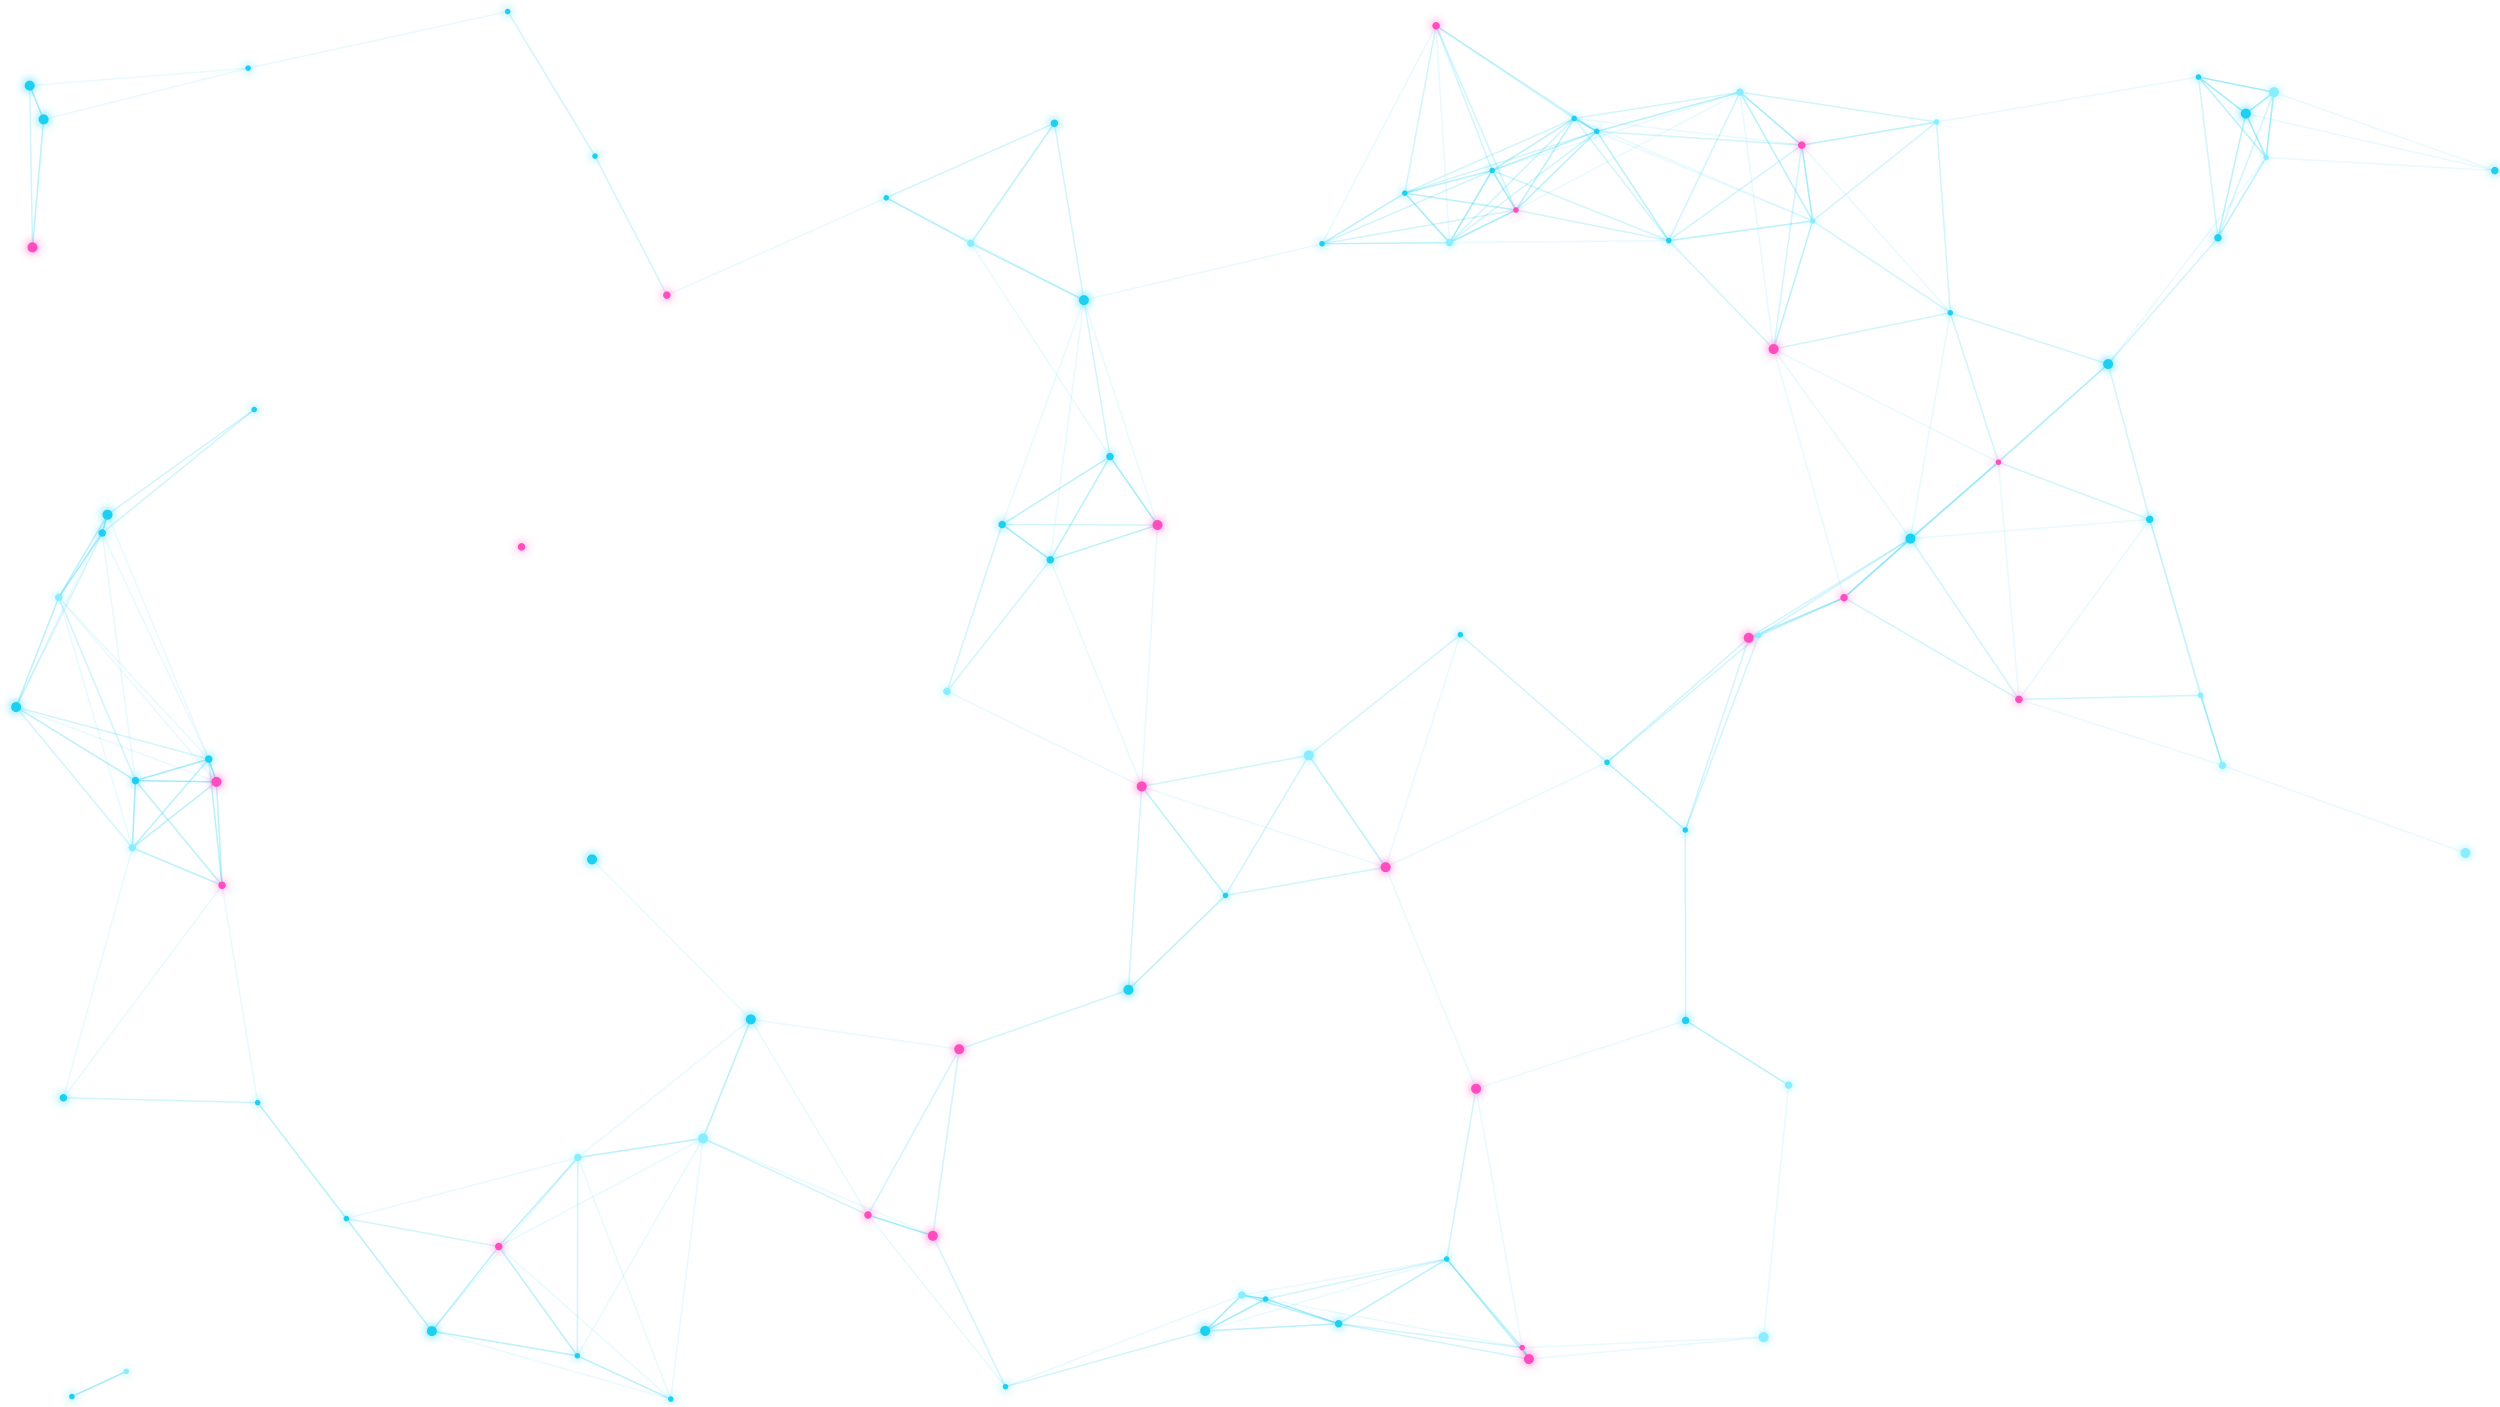
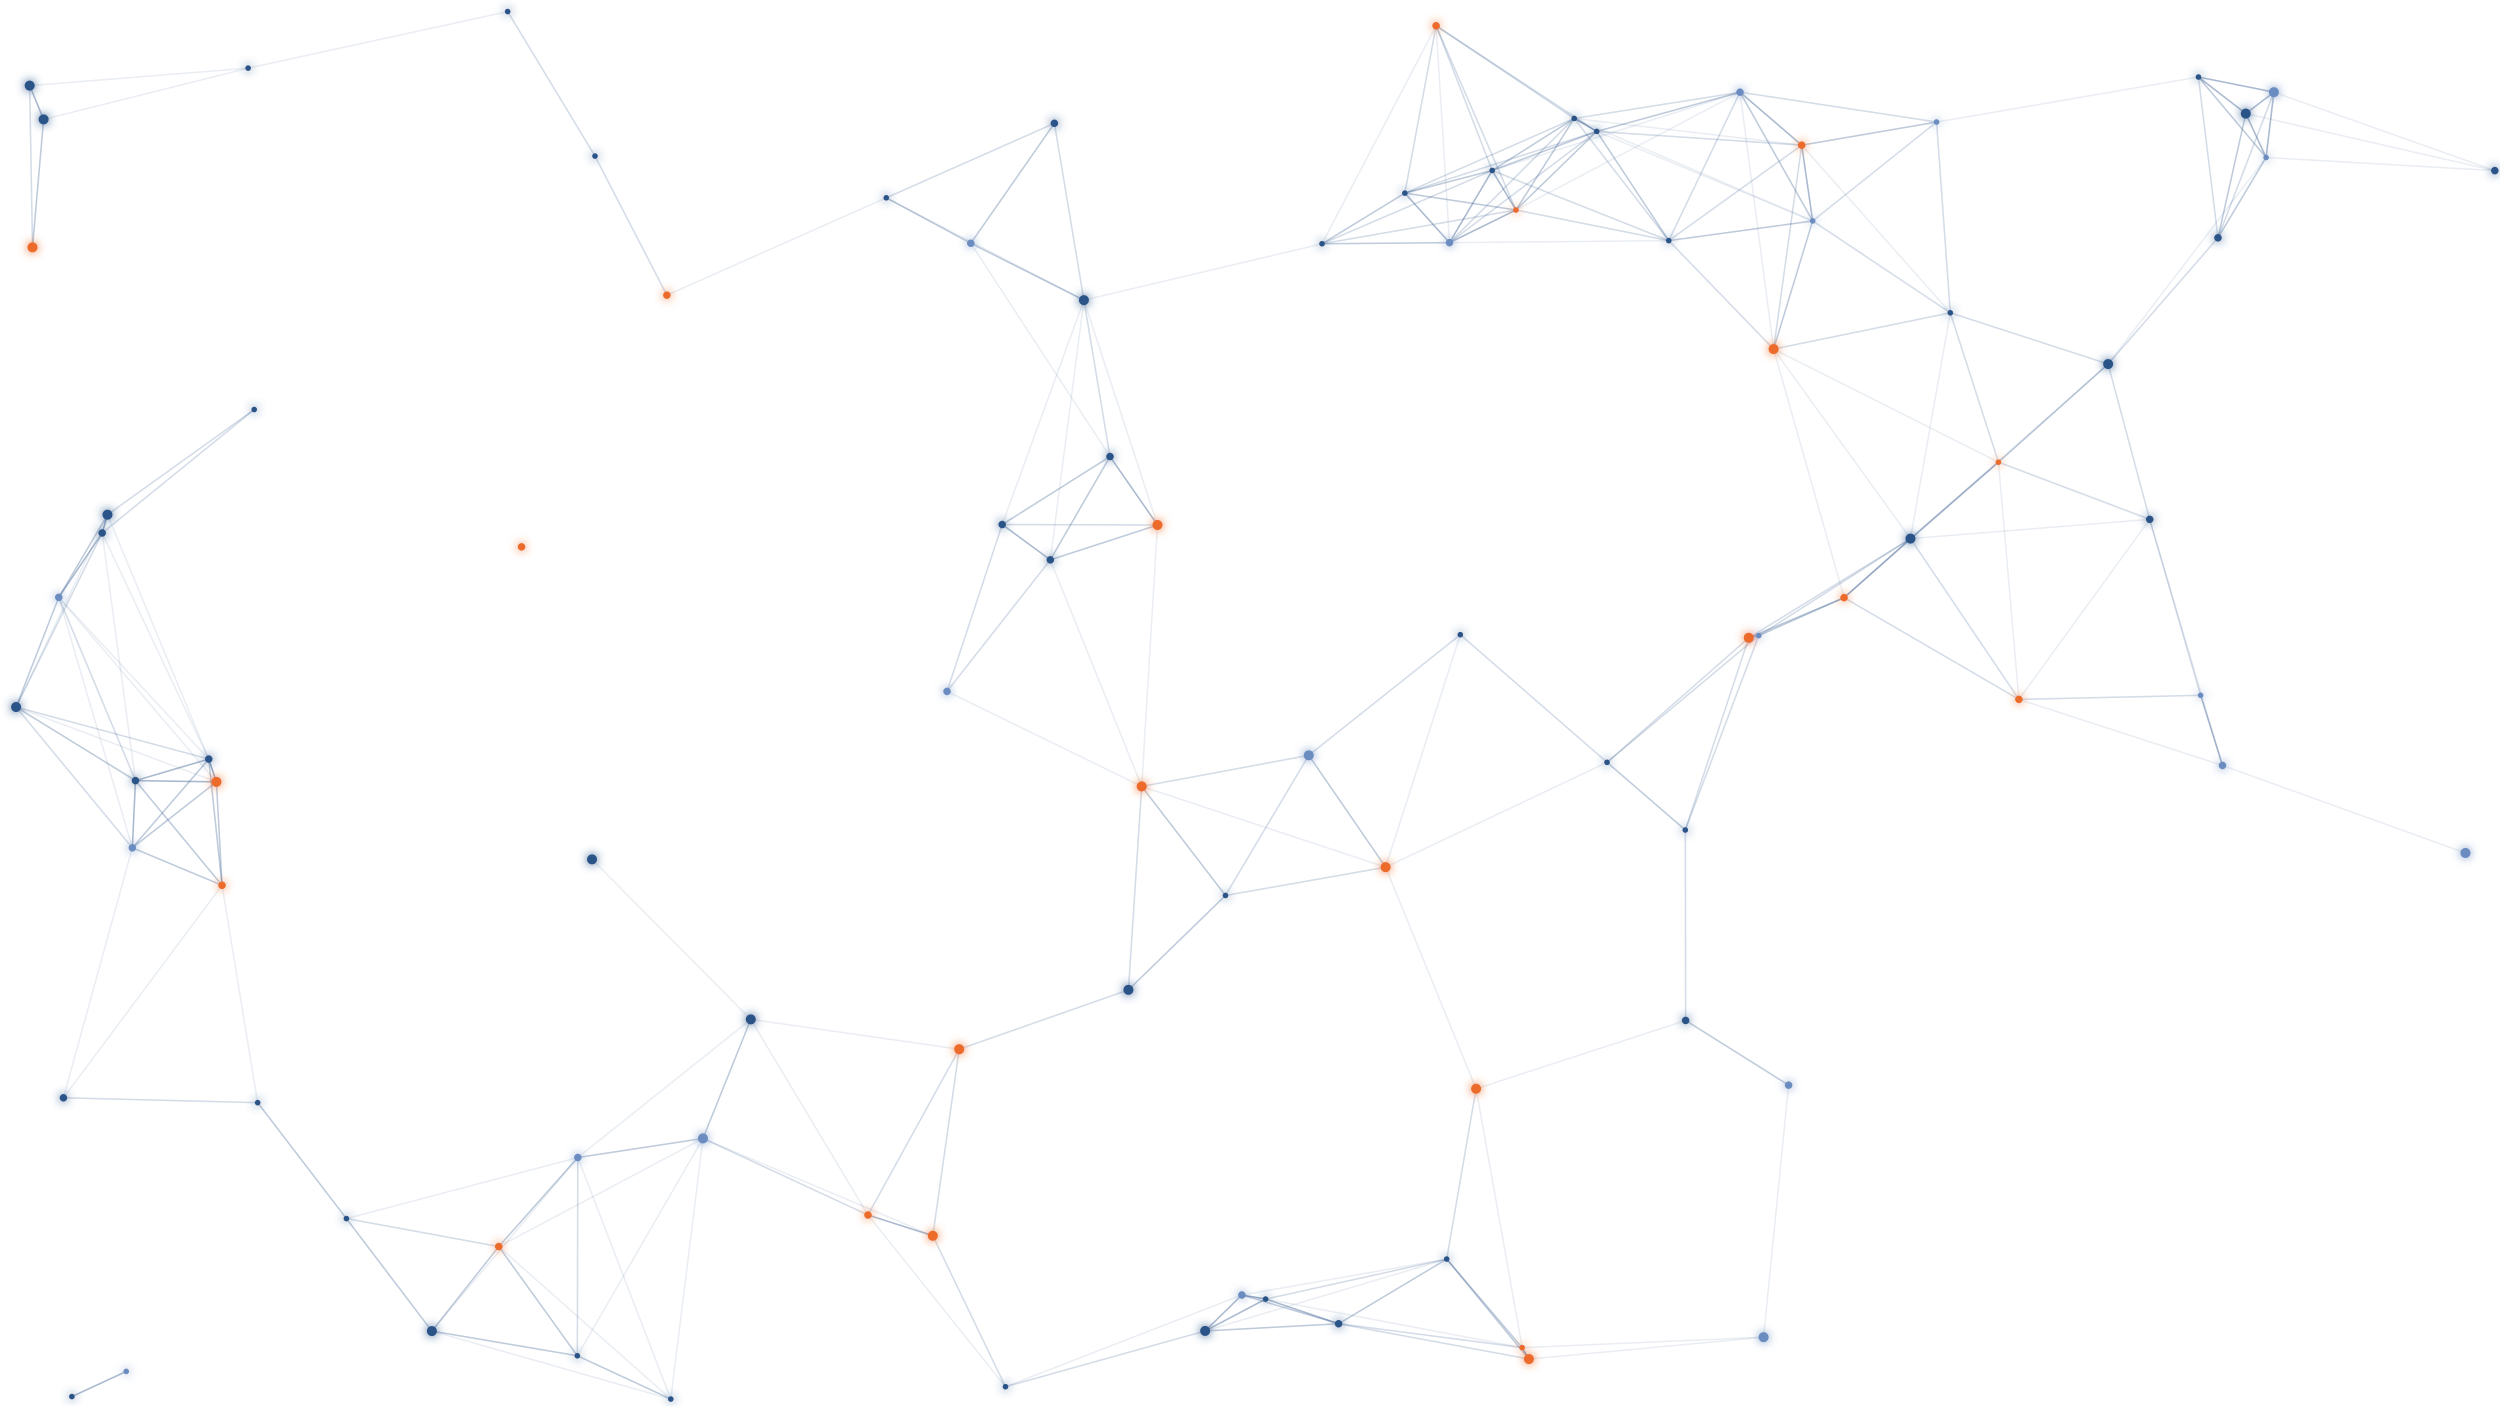
<svg xmlns="http://www.w3.org/2000/svg" viewBox="0 0 1600 900" width="1600" height="900" preserveAspectRatio="xMidYMid slice">
  <defs>
    <filter id="gl" x="-50%" y="-50%" width="200%" height="200%">
      <feGaussianBlur stdDeviation="3" result="b" />
      <feMerge>
        <feMergeNode in="b" />
        <feMergeNode in="SourceGraphic" />
      </feMerge>
    </filter>
  </defs>
-   <g stroke="#1fd0f2" stroke-width="1">
+   <g stroke="#2b5288" stroke-width="1">
    <line x1="740.8" y1="336" x2="606.1" y2="442.5" stroke-opacity="0" />
    <line x1="740.8" y1="336" x2="672.2" y2="358.3" stroke-opacity="0.3" />
    <line x1="740.8" y1="336" x2="693.7" y2="192.1" stroke-opacity="0.1" />
    <line x1="740.8" y1="336" x2="710.4" y2="292.2" stroke-opacity="0.4" />
    <line x1="740.8" y1="336" x2="641.4" y2="335.7" stroke-opacity="0.2" />
    <line x1="740.8" y1="336" x2="730.7" y2="503.3" stroke-opacity="0.1" />
    <line x1="740.8" y1="336" x2="837.6" y2="483.4" stroke-opacity="0" />
    <line x1="221.7" y1="779.9" x2="319.2" y2="797.8" stroke-opacity="0.2" />
    <line x1="221.7" y1="779.9" x2="164.9" y2="705.7" stroke-opacity="0.3" />
    <line x1="221.7" y1="779.9" x2="369.5" y2="867.7" stroke-opacity="0" />
    <line x1="221.7" y1="779.9" x2="80.8" y2="877.7" stroke-opacity="0" />
    <line x1="221.7" y1="779.9" x2="276.4" y2="851.9" stroke-opacity="0.3" />
    <line x1="221.7" y1="779.9" x2="369.8" y2="740.8" stroke-opacity="0.1" />
    <line x1="10.3" y1="452.5" x2="65.4" y2="341.1" stroke-opacity="0.2" />
    <line x1="10.3" y1="452.5" x2="37.6" y2="382.3" stroke-opacity="0.3" />
    <line x1="10.3" y1="452.5" x2="133.6" y2="485.8" stroke-opacity="0.2" />
    <line x1="10.3" y1="452.5" x2="86.7" y2="499.6" stroke-opacity="0.3" />
    <line x1="10.3" y1="452.5" x2="68.8" y2="329.4" stroke-opacity="0.1" />
    <line x1="10.3" y1="452.5" x2="142.1" y2="566.6" stroke-opacity="0" />
    <line x1="10.3" y1="452.5" x2="138.5" y2="500.4" stroke-opacity="0.1" />
    <line x1="10.3" y1="452.5" x2="84.7" y2="542.6" stroke-opacity="0.2" />
    <line x1="1437.3" y1="72.7" x2="1407" y2="49.3" stroke-opacity="0.4" />
    <line x1="1437.3" y1="72.7" x2="1450.3" y2="100.8" stroke-opacity="0.4" />
    <line x1="1437.3" y1="72.7" x2="1596.7" y2="109.2" stroke-opacity="0.1" />
    <line x1="1437.3" y1="72.7" x2="1349.2" y2="233" stroke-opacity="0" />
    <line x1="1437.3" y1="72.7" x2="1419.5" y2="152.2" stroke-opacity="0.3" />
    <line x1="1437.3" y1="72.7" x2="1455.3" y2="59" stroke-opacity="0.4" />
    <line x1="886.8" y1="555" x2="944.7" y2="696.8" stroke-opacity="0.1" />
    <line x1="886.8" y1="555" x2="934.6" y2="406.2" stroke-opacity="0.1" />
    <line x1="886.8" y1="555" x2="722.2" y2="633.5" stroke-opacity="0" />
    <line x1="886.8" y1="555" x2="730.7" y2="503.3" stroke-opacity="0.1" />
    <line x1="886.8" y1="555" x2="837.6" y2="483.4" stroke-opacity="0.3" />
    <line x1="886.8" y1="555" x2="1028.5" y2="487.9" stroke-opacity="0.1" />
    <line x1="886.8" y1="555" x2="784.3" y2="573.1" stroke-opacity="0.2" />
    <line x1="65.4" y1="341.1" x2="162.7" y2="262.1" stroke-opacity="0.2" />
    <line x1="65.4" y1="341.1" x2="37.6" y2="382.3" stroke-opacity="0.4" />
    <line x1="65.4" y1="341.1" x2="133.6" y2="485.8" stroke-opacity="0.1" />
    <line x1="65.4" y1="341.1" x2="86.7" y2="499.6" stroke-opacity="0.1" />
    <line x1="65.4" y1="341.1" x2="68.8" y2="329.4" stroke-opacity="0.5" />
    <line x1="65.4" y1="341.1" x2="138.5" y2="500.4" stroke-opacity="0" />
    <line x1="65.4" y1="341.1" x2="20.8" y2="158.3" stroke-opacity="0" />
    <line x1="1125.6" y1="406.8" x2="1078.6" y2="531.2" stroke-opacity="0.2" />
    <line x1="1125.6" y1="406.8" x2="1279" y2="295.8" stroke-opacity="0" />
    <line x1="1125.6" y1="406.8" x2="1292.1" y2="447.6" stroke-opacity="0" />
    <line x1="1125.6" y1="406.8" x2="1135.1" y2="223.4" stroke-opacity="0" />
    <line x1="1125.6" y1="406.8" x2="1180.2" y2="382.5" stroke-opacity="0.3" />
    <line x1="1125.6" y1="406.8" x2="1222.7" y2="344.7" stroke-opacity="0.2" />
    <line x1="1125.6" y1="406.8" x2="1028.5" y2="487.9" stroke-opacity="0.2" />
    <line x1="1125.6" y1="406.8" x2="1119.2" y2="408.2" stroke-opacity="0.5" />
    <line x1="1160.1" y1="141.4" x2="1021.9" y2="84.1" stroke-opacity="0.1" />
    <line x1="1160.1" y1="141.4" x2="1239.4" y2="78.1" stroke-opacity="0.2" />
    <line x1="1160.1" y1="141.4" x2="1135.1" y2="223.4" stroke-opacity="0.3" />
    <line x1="1160.1" y1="141.4" x2="1068" y2="154" stroke-opacity="0.3" />
    <line x1="1160.1" y1="141.4" x2="1113.6" y2="59" stroke-opacity="0.3" />
    <line x1="1160.1" y1="141.4" x2="1007.5" y2="75.8" stroke-opacity="0.1" />
    <line x1="1160.1" y1="141.4" x2="1248.2" y2="200.2" stroke-opacity="0.2" />
    <line x1="1160.1" y1="141.4" x2="1153.1" y2="92.9" stroke-opacity="0.4" />
    <line x1="380.8" y1="99.9" x2="426.8" y2="188.9" stroke-opacity="0.2" />
    <line x1="380.8" y1="99.9" x2="324.9" y2="7.4" stroke-opacity="0.2" />
    <line x1="380.8" y1="99.9" x2="567.2" y2="126.6" stroke-opacity="0" />
    <line x1="810" y1="831.4" x2="925.9" y2="805.8" stroke-opacity="0.2" />
    <line x1="810" y1="831.4" x2="794.8" y2="828.8" stroke-opacity="0.5" />
    <line x1="810" y1="831.4" x2="974.2" y2="862.5" stroke-opacity="0.1" />
    <line x1="810" y1="831.4" x2="643.5" y2="887.5" stroke-opacity="0" />
    <line x1="810" y1="831.4" x2="978.5" y2="869.8" stroke-opacity="0" />
    <line x1="810" y1="831.4" x2="771.3" y2="851.8" stroke-opacity="0.4" />
    <line x1="810" y1="831.4" x2="856.7" y2="847.2" stroke-opacity="0.4" />
    <line x1="944.7" y1="696.8" x2="1078.8" y2="653.1" stroke-opacity="0.1" />
    <line x1="944.7" y1="696.8" x2="925.9" y2="805.8" stroke-opacity="0.2" />
    <line x1="944.7" y1="696.8" x2="974.2" y2="862.5" stroke-opacity="0.1" />
    <line x1="944.7" y1="696.8" x2="978.5" y2="869.8" stroke-opacity="0" />
    <line x1="944.7" y1="696.8" x2="856.7" y2="847.2" stroke-opacity="0" />
    <line x1="613.9" y1="671.5" x2="449.9" y2="728.6" stroke-opacity="0" />
    <line x1="613.9" y1="671.5" x2="555.5" y2="777.6" stroke-opacity="0.2" />
    <line x1="613.9" y1="671.5" x2="722.2" y2="633.5" stroke-opacity="0.2" />
    <line x1="613.9" y1="671.5" x2="480.5" y2="652.4" stroke-opacity="0.1" />
    <line x1="613.9" y1="671.5" x2="597" y2="790.9" stroke-opacity="0.2" />
    <line x1="162.7" y1="262.1" x2="37.6" y2="382.3" stroke-opacity="0" />
    <line x1="162.7" y1="262.1" x2="68.8" y2="329.4" stroke-opacity="0.2" />
    <line x1="162.7" y1="262.1" x2="20.8" y2="158.3" stroke-opacity="0" />
    <line x1="1078.8" y1="653.1" x2="1078.6" y2="531.2" stroke-opacity="0.2" />
    <line x1="1078.8" y1="653.1" x2="1144.7" y2="694.5" stroke-opacity="0.3" />
    <line x1="1078.8" y1="653.1" x2="1028.5" y2="487.9" stroke-opacity="0" />
    <line x1="674.8" y1="78.9" x2="693.7" y2="192.1" stroke-opacity="0.2" />
    <line x1="674.8" y1="78.9" x2="567.2" y2="126.6" stroke-opacity="0.2" />
    <line x1="674.8" y1="78.9" x2="846.1" y2="156" stroke-opacity="0" />
    <line x1="674.8" y1="78.9" x2="621.3" y2="155.7" stroke-opacity="0.3" />
    <line x1="426.8" y1="188.9" x2="333.8" y2="350" stroke-opacity="0" />
    <line x1="426.8" y1="188.9" x2="567.2" y2="126.6" stroke-opacity="0.1" />
    <line x1="449.9" y1="728.6" x2="319.2" y2="797.8" stroke-opacity="0.1" />
    <line x1="449.9" y1="728.6" x2="429.3" y2="895.4" stroke-opacity="0.1" />
    <line x1="449.9" y1="728.6" x2="555.5" y2="777.6" stroke-opacity="0.2" />
    <line x1="449.9" y1="728.6" x2="369.5" y2="867.7" stroke-opacity="0.1" />
    <line x1="449.9" y1="728.6" x2="480.5" y2="652.4" stroke-opacity="0.3" />
    <line x1="449.9" y1="728.6" x2="597" y2="790.9" stroke-opacity="0.1" />
    <line x1="449.9" y1="728.6" x2="369.8" y2="740.8" stroke-opacity="0.3" />
    <line x1="319.2" y1="797.8" x2="429.3" y2="895.4" stroke-opacity="0.1" />
    <line x1="319.2" y1="797.8" x2="164.9" y2="705.7" stroke-opacity="0" />
    <line x1="319.2" y1="797.8" x2="369.5" y2="867.7" stroke-opacity="0.3" />
    <line x1="319.2" y1="797.8" x2="276.4" y2="851.9" stroke-opacity="0.3" />
    <line x1="319.2" y1="797.8" x2="369.8" y2="740.8" stroke-opacity="0.3" />
    <line x1="1407" y1="49.3" x2="1450.3" y2="100.8" stroke-opacity="0.3" />
    <line x1="1407" y1="49.3" x2="1239.4" y2="78.1" stroke-opacity="0.1" />
    <line x1="1407" y1="49.3" x2="1419.5" y2="152.2" stroke-opacity="0.2" />
    <line x1="1407" y1="49.3" x2="1455.3" y2="59" stroke-opacity="0.4" />
    <line x1="606.1" y1="442.5" x2="672.2" y2="358.3" stroke-opacity="0.2" />
    <line x1="606.1" y1="442.5" x2="710.4" y2="292.2" stroke-opacity="0" />
    <line x1="606.1" y1="442.5" x2="641.4" y2="335.7" stroke-opacity="0.2" />
    <line x1="606.1" y1="442.5" x2="730.7" y2="503.3" stroke-opacity="0.1" />
    <line x1="37.6" y1="382.3" x2="133.6" y2="485.8" stroke-opacity="0.1" />
    <line x1="37.6" y1="382.3" x2="86.7" y2="499.6" stroke-opacity="0.2" />
    <line x1="37.6" y1="382.3" x2="68.8" y2="329.4" stroke-opacity="0.3" />
    <line x1="37.6" y1="382.3" x2="138.5" y2="500.4" stroke-opacity="0.1" />
    <line x1="37.6" y1="382.3" x2="84.7" y2="542.6" stroke-opacity="0.1" />
    <line x1="1450.3" y1="100.8" x2="1596.7" y2="109.2" stroke-opacity="0.1" />
    <line x1="1450.3" y1="100.8" x2="1349.2" y2="233" stroke-opacity="0.1" />
    <line x1="1450.3" y1="100.8" x2="1419.5" y2="152.2" stroke-opacity="0.3" />
    <line x1="1450.3" y1="100.8" x2="1455.3" y2="59" stroke-opacity="0.4" />
    <line x1="955" y1="109.1" x2="1021.9" y2="84.1" stroke-opacity="0.3" />
    <line x1="955" y1="109.1" x2="927.7" y2="155.3" stroke-opacity="0.4" />
    <line x1="955" y1="109.1" x2="970.2" y2="134.4" stroke-opacity="0.4" />
    <line x1="955" y1="109.1" x2="919.1" y2="16.5" stroke-opacity="0.2" />
    <line x1="955" y1="109.1" x2="1068" y2="154" stroke-opacity="0.2" />
    <line x1="955" y1="109.1" x2="899.1" y2="123.6" stroke-opacity="0.3" />
    <line x1="955" y1="109.1" x2="1113.6" y2="59" stroke-opacity="0.1" />
    <line x1="955" y1="109.1" x2="846.1" y2="156" stroke-opacity="0.2" />
    <line x1="955" y1="109.1" x2="1007.5" y2="75.8" stroke-opacity="0.3" />
    <line x1="925.9" y1="805.8" x2="794.8" y2="828.8" stroke-opacity="0.1" />
    <line x1="925.9" y1="805.8" x2="974.2" y2="862.5" stroke-opacity="0.3" />
    <line x1="925.9" y1="805.8" x2="978.5" y2="869.8" stroke-opacity="0.3" />
    <line x1="925.9" y1="805.8" x2="771.3" y2="851.8" stroke-opacity="0.1" />
    <line x1="925.9" y1="805.8" x2="856.7" y2="847.2" stroke-opacity="0.3" />
    <line x1="324.9" y1="7.4" x2="158.8" y2="43.6" stroke-opacity="0.1" />
    <line x1="133.6" y1="485.8" x2="86.7" y2="499.6" stroke-opacity="0.4" />
    <line x1="133.6" y1="485.8" x2="68.8" y2="329.4" stroke-opacity="0.1" />
    <line x1="133.6" y1="485.8" x2="142.1" y2="566.6" stroke-opacity="0.3" />
    <line x1="133.6" y1="485.8" x2="138.5" y2="500.4" stroke-opacity="0.5" />
    <line x1="133.6" y1="485.8" x2="84.7" y2="542.6" stroke-opacity="0.3" />
    <line x1="27.9" y1="76.4" x2="19" y2="54.8" stroke-opacity="0.4" />
    <line x1="27.9" y1="76.4" x2="158.8" y2="43.6" stroke-opacity="0.1" />
    <line x1="27.9" y1="76.4" x2="20.8" y2="158.3" stroke-opacity="0.3" />
    <line x1="794.8" y1="828.8" x2="974.2" y2="862.5" stroke-opacity="0" />
    <line x1="794.8" y1="828.8" x2="643.5" y2="887.5" stroke-opacity="0.1" />
    <line x1="794.8" y1="828.8" x2="978.5" y2="869.8" stroke-opacity="0" />
    <line x1="794.8" y1="828.8" x2="771.3" y2="851.8" stroke-opacity="0.4" />
    <line x1="794.8" y1="828.8" x2="856.7" y2="847.2" stroke-opacity="0.3" />
    <line x1="672.2" y1="358.3" x2="693.7" y2="192.1" stroke-opacity="0.1" />
    <line x1="672.2" y1="358.3" x2="710.4" y2="292.2" stroke-opacity="0.3" />
    <line x1="672.2" y1="358.3" x2="641.4" y2="335.7" stroke-opacity="0.4" />
    <line x1="672.2" y1="358.3" x2="730.7" y2="503.3" stroke-opacity="0.1" />
    <line x1="1021.9" y1="84.1" x2="927.7" y2="155.3" stroke-opacity="0.2" />
    <line x1="1021.9" y1="84.1" x2="970.2" y2="134.4" stroke-opacity="0.3" />
    <line x1="1021.9" y1="84.1" x2="919.1" y2="16.5" stroke-opacity="0.2" />
    <line x1="1021.9" y1="84.1" x2="1135.1" y2="223.4" stroke-opacity="0" />
    <line x1="1021.9" y1="84.1" x2="1068" y2="154" stroke-opacity="0.3" />
    <line x1="1021.9" y1="84.1" x2="899.1" y2="123.6" stroke-opacity="0.2" />
    <line x1="1021.9" y1="84.1" x2="1113.6" y2="59" stroke-opacity="0.3" />
    <line x1="1021.9" y1="84.1" x2="846.1" y2="156" stroke-opacity="0" />
    <line x1="1021.9" y1="84.1" x2="1007.5" y2="75.8" stroke-opacity="0.5" />
    <line x1="1021.9" y1="84.1" x2="1153.1" y2="92.9" stroke-opacity="0.2" />
    <line x1="927.7" y1="155.3" x2="970.2" y2="134.4" stroke-opacity="0.4" />
    <line x1="927.7" y1="155.3" x2="919.1" y2="16.5" stroke-opacity="0.1" />
    <line x1="927.7" y1="155.3" x2="1068" y2="154" stroke-opacity="0.1" />
    <line x1="927.7" y1="155.3" x2="899.1" y2="123.6" stroke-opacity="0.4" />
    <line x1="927.7" y1="155.3" x2="846.1" y2="156" stroke-opacity="0.3" />
    <line x1="927.7" y1="155.3" x2="1007.5" y2="75.8" stroke-opacity="0.2" />
    <line x1="974.2" y1="862.5" x2="1128.7" y2="855.8" stroke-opacity="0.1" />
    <line x1="974.2" y1="862.5" x2="978.5" y2="869.8" stroke-opacity="0.5" />
    <line x1="974.2" y1="862.5" x2="856.7" y2="847.2" stroke-opacity="0.2" />
    <line x1="86.7" y1="499.6" x2="68.8" y2="329.4" stroke-opacity="0" />
    <line x1="86.7" y1="499.6" x2="142.1" y2="566.6" stroke-opacity="0.3" />
    <line x1="86.7" y1="499.6" x2="138.5" y2="500.4" stroke-opacity="0.4" />
    <line x1="86.7" y1="499.6" x2="84.7" y2="542.6" stroke-opacity="0.4" />
    <line x1="970.2" y1="134.4" x2="919.1" y2="16.5" stroke-opacity="0.2" />
    <line x1="970.2" y1="134.4" x2="1135.1" y2="223.4" stroke-opacity="0" />
    <line x1="970.2" y1="134.4" x2="1068" y2="154" stroke-opacity="0.2" />
    <line x1="970.2" y1="134.4" x2="899.1" y2="123.6" stroke-opacity="0.3" />
    <line x1="970.2" y1="134.4" x2="1113.6" y2="59" stroke-opacity="0.1" />
    <line x1="970.2" y1="134.4" x2="846.1" y2="156" stroke-opacity="0.2" />
    <line x1="970.2" y1="134.4" x2="1007.5" y2="75.8" stroke-opacity="0.3" />
    <line x1="970.2" y1="134.4" x2="1153.1" y2="92.9" stroke-opacity="0" />
    <line x1="429.3" y1="895.4" x2="555.5" y2="777.6" stroke-opacity="0" />
    <line x1="429.3" y1="895.4" x2="369.5" y2="867.7" stroke-opacity="0.3" />
    <line x1="429.3" y1="895.4" x2="276.4" y2="851.9" stroke-opacity="0.1" />
    <line x1="429.3" y1="895.4" x2="369.8" y2="740.8" stroke-opacity="0.1" />
    <line x1="1596.7" y1="109.2" x2="1419.5" y2="152.2" stroke-opacity="0" />
    <line x1="1596.7" y1="109.2" x2="1455.3" y2="59" stroke-opacity="0.1" />
    <line x1="1128.7" y1="855.8" x2="978.5" y2="869.8" stroke-opacity="0.1" />
    <line x1="1128.7" y1="855.8" x2="1144.7" y2="694.5" stroke-opacity="0.1" />
    <line x1="378.9" y1="550" x2="480.5" y2="652.4" stroke-opacity="0.1" />
    <line x1="68.8" y1="329.4" x2="138.5" y2="500.4" stroke-opacity="0" />
    <line x1="68.8" y1="329.4" x2="20.8" y2="158.3" stroke-opacity="0" />
    <line x1="1078.6" y1="531.2" x2="1180.2" y2="382.5" stroke-opacity="0" />
    <line x1="1078.6" y1="531.2" x2="1144.7" y2="694.5" stroke-opacity="0" />
    <line x1="1078.6" y1="531.2" x2="1028.5" y2="487.9" stroke-opacity="0.3" />
    <line x1="1078.6" y1="531.2" x2="1119.2" y2="408.2" stroke-opacity="0.2" />
    <line x1="1239.4" y1="78.1" x2="1135.1" y2="223.4" stroke-opacity="0" />
    <line x1="1239.4" y1="78.1" x2="1068" y2="154" stroke-opacity="0" />
    <line x1="1239.4" y1="78.1" x2="1349.2" y2="233" stroke-opacity="0" />
    <line x1="1239.4" y1="78.1" x2="1113.6" y2="59" stroke-opacity="0.2" />
    <line x1="1239.4" y1="78.1" x2="1248.2" y2="200.2" stroke-opacity="0.2" />
    <line x1="1239.4" y1="78.1" x2="1153.1" y2="92.9" stroke-opacity="0.3" />
    <line x1="555.5" y1="777.6" x2="643.5" y2="887.5" stroke-opacity="0.1" />
    <line x1="555.5" y1="777.6" x2="480.5" y2="652.4" stroke-opacity="0.1" />
    <line x1="555.5" y1="777.6" x2="597" y2="790.9" stroke-opacity="0.4" />
    <line x1="555.5" y1="777.6" x2="369.8" y2="740.8" stroke-opacity="0" />
    <line x1="934.6" y1="406.2" x2="837.6" y2="483.4" stroke-opacity="0.2" />
    <line x1="934.6" y1="406.2" x2="1028.5" y2="487.9" stroke-opacity="0.2" />
    <line x1="934.6" y1="406.2" x2="1119.2" y2="408.2" stroke-opacity="0" />
    <line x1="643.5" y1="887.5" x2="771.3" y2="851.8" stroke-opacity="0.2" />
    <line x1="643.5" y1="887.5" x2="597" y2="790.9" stroke-opacity="0.2" />
    <line x1="919.1" y1="16.5" x2="899.1" y2="123.6" stroke-opacity="0.2" />
    <line x1="919.1" y1="16.5" x2="846.1" y2="156" stroke-opacity="0.1" />
    <line x1="919.1" y1="16.5" x2="1007.5" y2="75.8" stroke-opacity="0.2" />
    <line x1="1279" y1="295.8" x2="1292.1" y2="447.6" stroke-opacity="0.1" />
    <line x1="1279" y1="295.8" x2="1135.1" y2="223.4" stroke-opacity="0.1" />
    <line x1="1279" y1="295.8" x2="1180.2" y2="382.5" stroke-opacity="0.2" />
    <line x1="1279" y1="295.8" x2="1375.8" y2="332.4" stroke-opacity="0.2" />
    <line x1="1279" y1="295.8" x2="1349.2" y2="233" stroke-opacity="0.3" />
    <line x1="1279" y1="295.8" x2="1222.7" y2="344.7" stroke-opacity="0.3" />
    <line x1="1279" y1="295.8" x2="1248.2" y2="200.2" stroke-opacity="0.2" />
    <line x1="693.7" y1="192.1" x2="710.4" y2="292.2" stroke-opacity="0.2" />
    <line x1="693.7" y1="192.1" x2="641.4" y2="335.7" stroke-opacity="0.1" />
    <line x1="693.7" y1="192.1" x2="567.2" y2="126.6" stroke-opacity="0.1" />
    <line x1="693.7" y1="192.1" x2="846.1" y2="156" stroke-opacity="0.1" />
    <line x1="693.7" y1="192.1" x2="621.3" y2="155.7" stroke-opacity="0.3" />
    <line x1="710.4" y1="292.2" x2="641.4" y2="335.7" stroke-opacity="0.3" />
    <line x1="710.4" y1="292.2" x2="621.3" y2="155.7" stroke-opacity="0.1" />
    <line x1="142.1" y1="566.6" x2="164.9" y2="705.7" stroke-opacity="0.1" />
    <line x1="142.1" y1="566.6" x2="40.6" y2="702.6" stroke-opacity="0.1" />
    <line x1="142.1" y1="566.6" x2="138.5" y2="500.4" stroke-opacity="0.3" />
    <line x1="142.1" y1="566.6" x2="84.7" y2="542.6" stroke-opacity="0.3" />
    <line x1="164.9" y1="705.7" x2="40.6" y2="702.6" stroke-opacity="0.2" />
    <line x1="164.9" y1="705.7" x2="276.4" y2="851.9" stroke-opacity="0" />
    <line x1="164.9" y1="705.7" x2="84.7" y2="542.6" stroke-opacity="0" />
    <line x1="40.6" y1="702.6" x2="80.8" y2="877.7" stroke-opacity="0" />
    <line x1="40.6" y1="702.6" x2="84.7" y2="542.6" stroke-opacity="0.1" />
    <line x1="1292.1" y1="447.6" x2="1180.2" y2="382.5" stroke-opacity="0.2" />
    <line x1="1292.1" y1="447.6" x2="1375.8" y2="332.4" stroke-opacity="0.1" />
    <line x1="1292.1" y1="447.6" x2="1222.7" y2="344.7" stroke-opacity="0.2" />
    <line x1="1292.1" y1="447.6" x2="1408.4" y2="445" stroke-opacity="0.2" />
    <line x1="1292.1" y1="447.6" x2="1422.4" y2="489.9" stroke-opacity="0.1" />
    <line x1="1292.1" y1="447.6" x2="1119.2" y2="408.2" stroke-opacity="0" />
    <line x1="1135.1" y1="223.4" x2="1180.2" y2="382.5" stroke-opacity="0.1" />
    <line x1="1135.1" y1="223.4" x2="1068" y2="154" stroke-opacity="0.2" />
    <line x1="1135.1" y1="223.4" x2="1113.6" y2="59" stroke-opacity="0.1" />
    <line x1="1135.1" y1="223.4" x2="1222.7" y2="344.7" stroke-opacity="0.1" />
    <line x1="1135.1" y1="223.4" x2="1248.2" y2="200.2" stroke-opacity="0.2" />
    <line x1="1135.1" y1="223.4" x2="1153.1" y2="92.9" stroke-opacity="0.2" />
    <line x1="1135.1" y1="223.4" x2="1119.2" y2="408.2" stroke-opacity="0" />
    <line x1="1180.2" y1="382.5" x2="1222.7" y2="344.7" stroke-opacity="0.4" />
    <line x1="1180.2" y1="382.5" x2="1028.5" y2="487.9" stroke-opacity="0" />
    <line x1="1180.2" y1="382.5" x2="1119.2" y2="408.2" stroke-opacity="0.3" />
    <line x1="369.5" y1="867.7" x2="276.4" y2="851.9" stroke-opacity="0.3" />
    <line x1="369.5" y1="867.7" x2="369.8" y2="740.8" stroke-opacity="0.2" />
    <line x1="641.4" y1="335.7" x2="730.7" y2="503.3" stroke-opacity="0" />
    <line x1="641.4" y1="335.7" x2="621.3" y2="155.7" stroke-opacity="0" />
    <line x1="1375.8" y1="332.4" x2="1349.2" y2="233" stroke-opacity="0.2" />
    <line x1="1375.8" y1="332.4" x2="1222.7" y2="344.7" stroke-opacity="0.1" />
    <line x1="1375.8" y1="332.4" x2="1419.5" y2="152.2" stroke-opacity="0" />
    <line x1="1375.8" y1="332.4" x2="1408.4" y2="445" stroke-opacity="0.2" />
    <line x1="1375.8" y1="332.4" x2="1248.2" y2="200.2" stroke-opacity="0" />
    <line x1="1375.8" y1="332.4" x2="1422.4" y2="489.9" stroke-opacity="0.1" />
    <line x1="1068" y1="154" x2="899.1" y2="123.6" stroke-opacity="0" />
    <line x1="1068" y1="154" x2="1113.6" y2="59" stroke-opacity="0.2" />
    <line x1="1068" y1="154" x2="1007.5" y2="75.8" stroke-opacity="0.2" />
    <line x1="1068" y1="154" x2="1248.2" y2="200.2" stroke-opacity="0" />
    <line x1="1068" y1="154" x2="1153.1" y2="92.9" stroke-opacity="0.2" />
    <line x1="1349.2" y1="233" x2="1222.7" y2="344.7" stroke-opacity="0.1" />
    <line x1="1349.2" y1="233" x2="1419.5" y2="152.2" stroke-opacity="0.2" />
    <line x1="1349.2" y1="233" x2="1248.2" y2="200.2" stroke-opacity="0.2" />
    <line x1="80.8" y1="877.7" x2="46" y2="893.8" stroke-opacity="0.4" />
    <line x1="276.4" y1="851.9" x2="369.8" y2="740.8" stroke-opacity="0.1" />
    <line x1="1577.9" y1="545.9" x2="1422.4" y2="489.9" stroke-opacity="0.1" />
    <line x1="19" y1="54.8" x2="158.8" y2="43.6" stroke-opacity="0.1" />
    <line x1="19" y1="54.8" x2="20.8" y2="158.3" stroke-opacity="0.2" />
    <line x1="978.5" y1="869.8" x2="856.7" y2="847.2" stroke-opacity="0.2" />
    <line x1="567.2" y1="126.6" x2="621.3" y2="155.7" stroke-opacity="0.3" />
    <line x1="899.1" y1="123.6" x2="846.1" y2="156" stroke-opacity="0.3" />
    <line x1="899.1" y1="123.6" x2="1007.5" y2="75.8" stroke-opacity="0.2" />
    <line x1="138.5" y1="500.4" x2="84.7" y2="542.6" stroke-opacity="0.3" />
    <line x1="1113.6" y1="59" x2="1007.5" y2="75.8" stroke-opacity="0.2" />
    <line x1="1113.6" y1="59" x2="1153.1" y2="92.9" stroke-opacity="0.4" />
    <line x1="722.2" y1="633.5" x2="730.7" y2="503.3" stroke-opacity="0.2" />
    <line x1="722.2" y1="633.5" x2="837.6" y2="483.4" stroke-opacity="0" />
    <line x1="722.2" y1="633.5" x2="784.3" y2="573.1" stroke-opacity="0.3" />
    <line x1="1222.7" y1="344.7" x2="1248.2" y2="200.2" stroke-opacity="0.1" />
    <line x1="1222.7" y1="344.7" x2="1119.2" y2="408.2" stroke-opacity="0.2" />
    <line x1="1419.5" y1="152.2" x2="1248.2" y2="200.2" stroke-opacity="0" />
    <line x1="1419.5" y1="152.2" x2="1455.3" y2="59" stroke-opacity="0.2" />
    <line x1="1408.4" y1="445" x2="1422.4" y2="489.9" stroke-opacity="0.4" />
    <line x1="158.8" y1="43.6" x2="20.8" y2="158.3" stroke-opacity="0" />
    <line x1="846.1" y1="156" x2="1007.5" y2="75.8" stroke-opacity="0" />
    <line x1="1007.5" y1="75.8" x2="1153.1" y2="92.9" stroke-opacity="0.1" />
    <line x1="1248.2" y1="200.2" x2="1153.1" y2="92.9" stroke-opacity="0.1" />
    <line x1="730.7" y1="503.3" x2="837.6" y2="483.4" stroke-opacity="0.2" />
    <line x1="730.7" y1="503.3" x2="784.3" y2="573.1" stroke-opacity="0.3" />
    <line x1="771.3" y1="851.8" x2="856.7" y2="847.2" stroke-opacity="0.3" />
    <line x1="771.3" y1="851.8" x2="597" y2="790.9" stroke-opacity="0" />
    <line x1="837.6" y1="483.4" x2="784.3" y2="573.1" stroke-opacity="0.2" />
    <line x1="1028.5" y1="487.9" x2="1119.2" y2="408.2" stroke-opacity="0.2" />
    <line x1="480.5" y1="652.4" x2="597" y2="790.9" stroke-opacity="0" />
    <line x1="480.5" y1="652.4" x2="369.8" y2="740.8" stroke-opacity="0.1" />
  </g>
  <g filter="url(#gl)">
-     <circle cx="740.8" cy="336" r="3.2" fill="#ff4dbf" />
-     <circle cx="221.7" cy="779.9" r="1.8" fill="#1fd0f2" />
-     <circle cx="10.3" cy="452.5" r="3.2" fill="#1fd0f2" />
-     <circle cx="1437.3" cy="72.7" r="3.2" fill="#1fd0f2" />
-     <circle cx="886.8" cy="555" r="3.2" fill="#ff4dbf" />
-     <circle cx="65.4" cy="341.1" r="2.4" fill="#1fd0f2" />
-     <circle cx="1125.6" cy="406.8" r="1.8" fill="#88eeff" />
-     <circle cx="1160.1" cy="141.4" r="1.8" fill="#88eeff" />
-     <circle cx="380.8" cy="99.9" r="1.8" fill="#1fd0f2" />
-     <circle cx="810" cy="831.4" r="1.8" fill="#1fd0f2" />
-     <circle cx="944.7" cy="696.8" r="3.2" fill="#ff4dbf" />
-     <circle cx="613.9" cy="671.5" r="3.2" fill="#ff4dbf" />
-     <circle cx="162.7" cy="262.1" r="1.8" fill="#1fd0f2" />
-     <circle cx="1078.8" cy="653.1" r="2.4" fill="#1fd0f2" />
-     <circle cx="674.8" cy="78.9" r="2.4" fill="#1fd0f2" />
-     <circle cx="426.8" cy="188.9" r="2.4" fill="#ff4dbf" />
-     <circle cx="449.9" cy="728.6" r="3.2" fill="#88eeff" />
-     <circle cx="319.2" cy="797.8" r="2.4" fill="#ff4dbf" />
-     <circle cx="1407" cy="49.3" r="1.8" fill="#1fd0f2" />
-     <circle cx="606.1" cy="442.5" r="2.4" fill="#88eeff" />
-     <circle cx="37.6" cy="382.3" r="2.4" fill="#88eeff" />
-     <circle cx="1450.3" cy="100.8" r="1.8" fill="#88eeff" />
-     <circle cx="955" cy="109.1" r="1.8" fill="#1fd0f2" />
-     <circle cx="925.9" cy="805.8" r="1.8" fill="#1fd0f2" />
-     <circle cx="324.9" cy="7.4" r="1.8" fill="#1fd0f2" />
-     <circle cx="133.6" cy="485.8" r="2.4" fill="#1fd0f2" />
-     <circle cx="27.9" cy="76.4" r="3.2" fill="#1fd0f2" />
-     <circle cx="794.8" cy="828.8" r="2.4" fill="#88eeff" />
-     <circle cx="672.2" cy="358.3" r="2.4" fill="#1fd0f2" />
-     <circle cx="1021.9" cy="84.1" r="1.8" fill="#1fd0f2" />
-     <circle cx="927.7" cy="155.3" r="2.4" fill="#88eeff" />
-     <circle cx="974.2" cy="862.5" r="1.8" fill="#ff4dbf" />
-     <circle cx="86.7" cy="499.6" r="2.4" fill="#1fd0f2" />
-     <circle cx="970.2" cy="134.4" r="1.8" fill="#ff4dbf" />
-     <circle cx="429.3" cy="895.4" r="1.8" fill="#1fd0f2" />
-     <circle cx="1596.7" cy="109.2" r="2.4" fill="#1fd0f2" />
-     <circle cx="1128.7" cy="855.8" r="3.2" fill="#88eeff" />
-     <circle cx="378.9" cy="550" r="3.2" fill="#1fd0f2" />
-     <circle cx="68.8" cy="329.4" r="3.2" fill="#1fd0f2" />
-     <circle cx="1078.6" cy="531.2" r="1.8" fill="#1fd0f2" />
-     <circle cx="1239.4" cy="78.1" r="1.8" fill="#88eeff" />
-     <circle cx="555.5" cy="777.6" r="2.4" fill="#ff4dbf" />
-     <circle cx="934.6" cy="406.2" r="1.8" fill="#1fd0f2" />
-     <circle cx="643.5" cy="887.5" r="1.8" fill="#1fd0f2" />
-     <circle cx="919.1" cy="16.5" r="2.4" fill="#ff4dbf" />
-     <circle cx="1279" cy="295.8" r="1.8" fill="#ff4dbf" />
-     <circle cx="693.7" cy="192.1" r="3.2" fill="#1fd0f2" />
-     <circle cx="710.4" cy="292.2" r="2.4" fill="#1fd0f2" />
-     <circle cx="142.1" cy="566.6" r="2.4" fill="#ff4dbf" />
-     <circle cx="164.9" cy="705.7" r="1.8" fill="#1fd0f2" />
-     <circle cx="40.6" cy="702.6" r="2.4" fill="#1fd0f2" />
-     <circle cx="1292.1" cy="447.6" r="2.4" fill="#ff4dbf" />
-     <circle cx="1135.1" cy="223.4" r="3.2" fill="#ff4dbf" />
-     <circle cx="1180.2" cy="382.5" r="2.4" fill="#ff4dbf" />
-     <circle cx="369.5" cy="867.7" r="1.8" fill="#1fd0f2" />
-     <circle cx="641.4" cy="335.7" r="2.4" fill="#1fd0f2" />
-     <circle cx="1375.8" cy="332.4" r="2.4" fill="#1fd0f2" />
-     <circle cx="1068" cy="154" r="1.8" fill="#1fd0f2" />
-     <circle cx="1349.2" cy="233" r="3.2" fill="#1fd0f2" />
-     <circle cx="80.8" cy="877.7" r="1.8" fill="#88eeff" />
-     <circle cx="276.4" cy="851.9" r="3.2" fill="#1fd0f2" />
-     <circle cx="1577.9" cy="545.9" r="3.2" fill="#88eeff" />
-     <circle cx="19" cy="54.8" r="3.2" fill="#1fd0f2" />
-     <circle cx="333.8" cy="350" r="2.4" fill="#ff4dbf" />
-     <circle cx="978.5" cy="869.8" r="3.2" fill="#ff4dbf" />
-     <circle cx="567.2" cy="126.6" r="1.8" fill="#1fd0f2" />
-     <circle cx="899.1" cy="123.6" r="1.8" fill="#1fd0f2" />
-     <circle cx="138.5" cy="500.4" r="3.2" fill="#ff4dbf" />
-     <circle cx="1113.6" cy="59" r="2.4" fill="#88eeff" />
-     <circle cx="722.2" cy="633.5" r="3.2" fill="#1fd0f2" />
-     <circle cx="1222.7" cy="344.7" r="3.2" fill="#1fd0f2" />
-     <circle cx="1419.5" cy="152.2" r="2.4" fill="#1fd0f2" />
-     <circle cx="1144.7" cy="694.5" r="2.4" fill="#88eeff" />
-     <circle cx="1408.4" cy="445" r="1.8" fill="#88eeff" />
-     <circle cx="158.8" cy="43.6" r="1.8" fill="#1fd0f2" />
-     <circle cx="846.1" cy="156" r="1.8" fill="#1fd0f2" />
-     <circle cx="1007.5" cy="75.8" r="1.8" fill="#1fd0f2" />
-     <circle cx="1248.2" cy="200.2" r="1.8" fill="#1fd0f2" />
-     <circle cx="20.8" cy="158.3" r="3.2" fill="#ff4dbf" />
-     <circle cx="730.7" cy="503.3" r="3.2" fill="#ff4dbf" />
-     <circle cx="621.3" cy="155.7" r="2.4" fill="#88eeff" />
-     <circle cx="771.3" cy="851.8" r="3.2" fill="#1fd0f2" />
-     <circle cx="856.7" cy="847.2" r="2.4" fill="#1fd0f2" />
-     <circle cx="46" cy="893.8" r="1.8" fill="#1fd0f2" />
-     <circle cx="1422.4" cy="489.9" r="2.4" fill="#88eeff" />
-     <circle cx="837.6" cy="483.4" r="3.2" fill="#88eeff" />
-     <circle cx="1455.3" cy="59" r="3.2" fill="#88eeff" />
-     <circle cx="1028.5" cy="487.9" r="1.8" fill="#1fd0f2" />
-     <circle cx="480.5" cy="652.4" r="3.2" fill="#1fd0f2" />
-     <circle cx="1153.1" cy="92.9" r="2.4" fill="#ff4dbf" />
-     <circle cx="1119.2" cy="408.2" r="3.2" fill="#ff4dbf" />
-     <circle cx="784.3" cy="573.1" r="1.8" fill="#1fd0f2" />
-     <circle cx="84.7" cy="542.6" r="2.4" fill="#88eeff" />
-     <circle cx="597" cy="790.9" r="3.2" fill="#ff4dbf" />
-     <circle cx="369.8" cy="740.8" r="2.4" fill="#88eeff" />
+     <circle cx="740.8" cy="336" r="3.2" fill="#ec6a2c" />
+     <circle cx="221.7" cy="779.9" r="1.8" fill="#2b5288" />
+     <circle cx="10.3" cy="452.5" r="3.2" fill="#2b5288" />
+     <circle cx="1437.3" cy="72.7" r="3.2" fill="#2b5288" />
+     <circle cx="886.8" cy="555" r="3.2" fill="#ec6a2c" />
+     <circle cx="65.4" cy="341.1" r="2.4" fill="#2b5288" />
+     <circle cx="1125.6" cy="406.8" r="1.8" fill="#6a8cc0" />
+     <circle cx="1160.1" cy="141.4" r="1.8" fill="#6a8cc0" />
+     <circle cx="380.8" cy="99.9" r="1.8" fill="#2b5288" />
+     <circle cx="810" cy="831.4" r="1.8" fill="#2b5288" />
+     <circle cx="944.7" cy="696.8" r="3.2" fill="#ec6a2c" />
+     <circle cx="613.9" cy="671.5" r="3.2" fill="#ec6a2c" />
+     <circle cx="162.7" cy="262.1" r="1.8" fill="#2b5288" />
+     <circle cx="1078.8" cy="653.1" r="2.4" fill="#2b5288" />
+     <circle cx="674.8" cy="78.9" r="2.4" fill="#2b5288" />
+     <circle cx="426.8" cy="188.9" r="2.4" fill="#ec6a2c" />
+     <circle cx="449.9" cy="728.6" r="3.2" fill="#6a8cc0" />
+     <circle cx="319.2" cy="797.8" r="2.4" fill="#ec6a2c" />
+     <circle cx="1407" cy="49.3" r="1.8" fill="#2b5288" />
+     <circle cx="606.1" cy="442.5" r="2.4" fill="#6a8cc0" />
+     <circle cx="37.6" cy="382.3" r="2.4" fill="#6a8cc0" />
+     <circle cx="1450.3" cy="100.8" r="1.8" fill="#6a8cc0" />
+     <circle cx="955" cy="109.1" r="1.8" fill="#2b5288" />
+     <circle cx="925.9" cy="805.8" r="1.8" fill="#2b5288" />
+     <circle cx="324.9" cy="7.4" r="1.8" fill="#2b5288" />
+     <circle cx="133.6" cy="485.8" r="2.4" fill="#2b5288" />
+     <circle cx="27.9" cy="76.4" r="3.2" fill="#2b5288" />
+     <circle cx="794.8" cy="828.8" r="2.4" fill="#6a8cc0" />
+     <circle cx="672.2" cy="358.3" r="2.4" fill="#2b5288" />
+     <circle cx="1021.9" cy="84.1" r="1.8" fill="#2b5288" />
+     <circle cx="927.7" cy="155.3" r="2.4" fill="#6a8cc0" />
+     <circle cx="974.2" cy="862.5" r="1.8" fill="#ec6a2c" />
+     <circle cx="86.7" cy="499.6" r="2.4" fill="#2b5288" />
+     <circle cx="970.2" cy="134.4" r="1.8" fill="#ec6a2c" />
+     <circle cx="429.3" cy="895.4" r="1.8" fill="#2b5288" />
+     <circle cx="1596.7" cy="109.2" r="2.4" fill="#2b5288" />
+     <circle cx="1128.7" cy="855.8" r="3.2" fill="#6a8cc0" />
+     <circle cx="378.9" cy="550" r="3.2" fill="#2b5288" />
+     <circle cx="68.8" cy="329.4" r="3.2" fill="#2b5288" />
+     <circle cx="1078.6" cy="531.2" r="1.8" fill="#2b5288" />
+     <circle cx="1239.4" cy="78.1" r="1.8" fill="#6a8cc0" />
+     <circle cx="555.5" cy="777.6" r="2.4" fill="#ec6a2c" />
+     <circle cx="934.6" cy="406.2" r="1.8" fill="#2b5288" />
+     <circle cx="643.5" cy="887.5" r="1.8" fill="#2b5288" />
+     <circle cx="919.1" cy="16.5" r="2.4" fill="#ec6a2c" />
+     <circle cx="1279" cy="295.8" r="1.8" fill="#ec6a2c" />
+     <circle cx="693.7" cy="192.1" r="3.2" fill="#2b5288" />
+     <circle cx="710.4" cy="292.2" r="2.4" fill="#2b5288" />
+     <circle cx="142.1" cy="566.6" r="2.4" fill="#ec6a2c" />
+     <circle cx="164.9" cy="705.7" r="1.8" fill="#2b5288" />
+     <circle cx="40.6" cy="702.6" r="2.4" fill="#2b5288" />
+     <circle cx="1292.1" cy="447.6" r="2.4" fill="#ec6a2c" />
+     <circle cx="1135.1" cy="223.4" r="3.2" fill="#ec6a2c" />
+     <circle cx="1180.2" cy="382.5" r="2.4" fill="#ec6a2c" />
+     <circle cx="369.5" cy="867.7" r="1.8" fill="#2b5288" />
+     <circle cx="641.4" cy="335.7" r="2.4" fill="#2b5288" />
+     <circle cx="1375.8" cy="332.4" r="2.4" fill="#2b5288" />
+     <circle cx="1068" cy="154" r="1.8" fill="#2b5288" />
+     <circle cx="1349.2" cy="233" r="3.2" fill="#2b5288" />
+     <circle cx="80.8" cy="877.7" r="1.8" fill="#6a8cc0" />
+     <circle cx="276.4" cy="851.9" r="3.2" fill="#2b5288" />
+     <circle cx="1577.9" cy="545.9" r="3.2" fill="#6a8cc0" />
+     <circle cx="19" cy="54.8" r="3.2" fill="#2b5288" />
+     <circle cx="333.8" cy="350" r="2.4" fill="#ec6a2c" />
+     <circle cx="978.5" cy="869.8" r="3.2" fill="#ec6a2c" />
+     <circle cx="567.2" cy="126.6" r="1.8" fill="#2b5288" />
+     <circle cx="899.1" cy="123.6" r="1.8" fill="#2b5288" />
+     <circle cx="138.5" cy="500.4" r="3.2" fill="#ec6a2c" />
+     <circle cx="1113.6" cy="59" r="2.4" fill="#6a8cc0" />
+     <circle cx="722.2" cy="633.5" r="3.2" fill="#2b5288" />
+     <circle cx="1222.7" cy="344.7" r="3.2" fill="#2b5288" />
+     <circle cx="1419.5" cy="152.2" r="2.4" fill="#2b5288" />
+     <circle cx="1144.7" cy="694.5" r="2.4" fill="#6a8cc0" />
+     <circle cx="1408.4" cy="445" r="1.8" fill="#6a8cc0" />
+     <circle cx="158.8" cy="43.6" r="1.8" fill="#2b5288" />
+     <circle cx="846.1" cy="156" r="1.8" fill="#2b5288" />
+     <circle cx="1007.5" cy="75.8" r="1.8" fill="#2b5288" />
+     <circle cx="1248.2" cy="200.2" r="1.8" fill="#2b5288" />
+     <circle cx="20.8" cy="158.3" r="3.2" fill="#ec6a2c" />
+     <circle cx="730.7" cy="503.3" r="3.2" fill="#ec6a2c" />
+     <circle cx="621.3" cy="155.7" r="2.4" fill="#6a8cc0" />
+     <circle cx="771.3" cy="851.8" r="3.2" fill="#2b5288" />
+     <circle cx="856.7" cy="847.2" r="2.4" fill="#2b5288" />
+     <circle cx="46" cy="893.8" r="1.8" fill="#2b5288" />
+     <circle cx="1422.4" cy="489.9" r="2.4" fill="#6a8cc0" />
+     <circle cx="837.6" cy="483.4" r="3.2" fill="#6a8cc0" />
+     <circle cx="1455.3" cy="59" r="3.2" fill="#6a8cc0" />
+     <circle cx="1028.5" cy="487.9" r="1.8" fill="#2b5288" />
+     <circle cx="480.5" cy="652.4" r="3.2" fill="#2b5288" />
+     <circle cx="1153.1" cy="92.9" r="2.4" fill="#ec6a2c" />
+     <circle cx="1119.2" cy="408.2" r="3.2" fill="#ec6a2c" />
+     <circle cx="784.3" cy="573.1" r="1.8" fill="#2b5288" />
+     <circle cx="84.7" cy="542.6" r="2.4" fill="#6a8cc0" />
+     <circle cx="597" cy="790.9" r="3.2" fill="#ec6a2c" />
+     <circle cx="369.8" cy="740.8" r="2.4" fill="#6a8cc0" />
  </g>
</svg>
